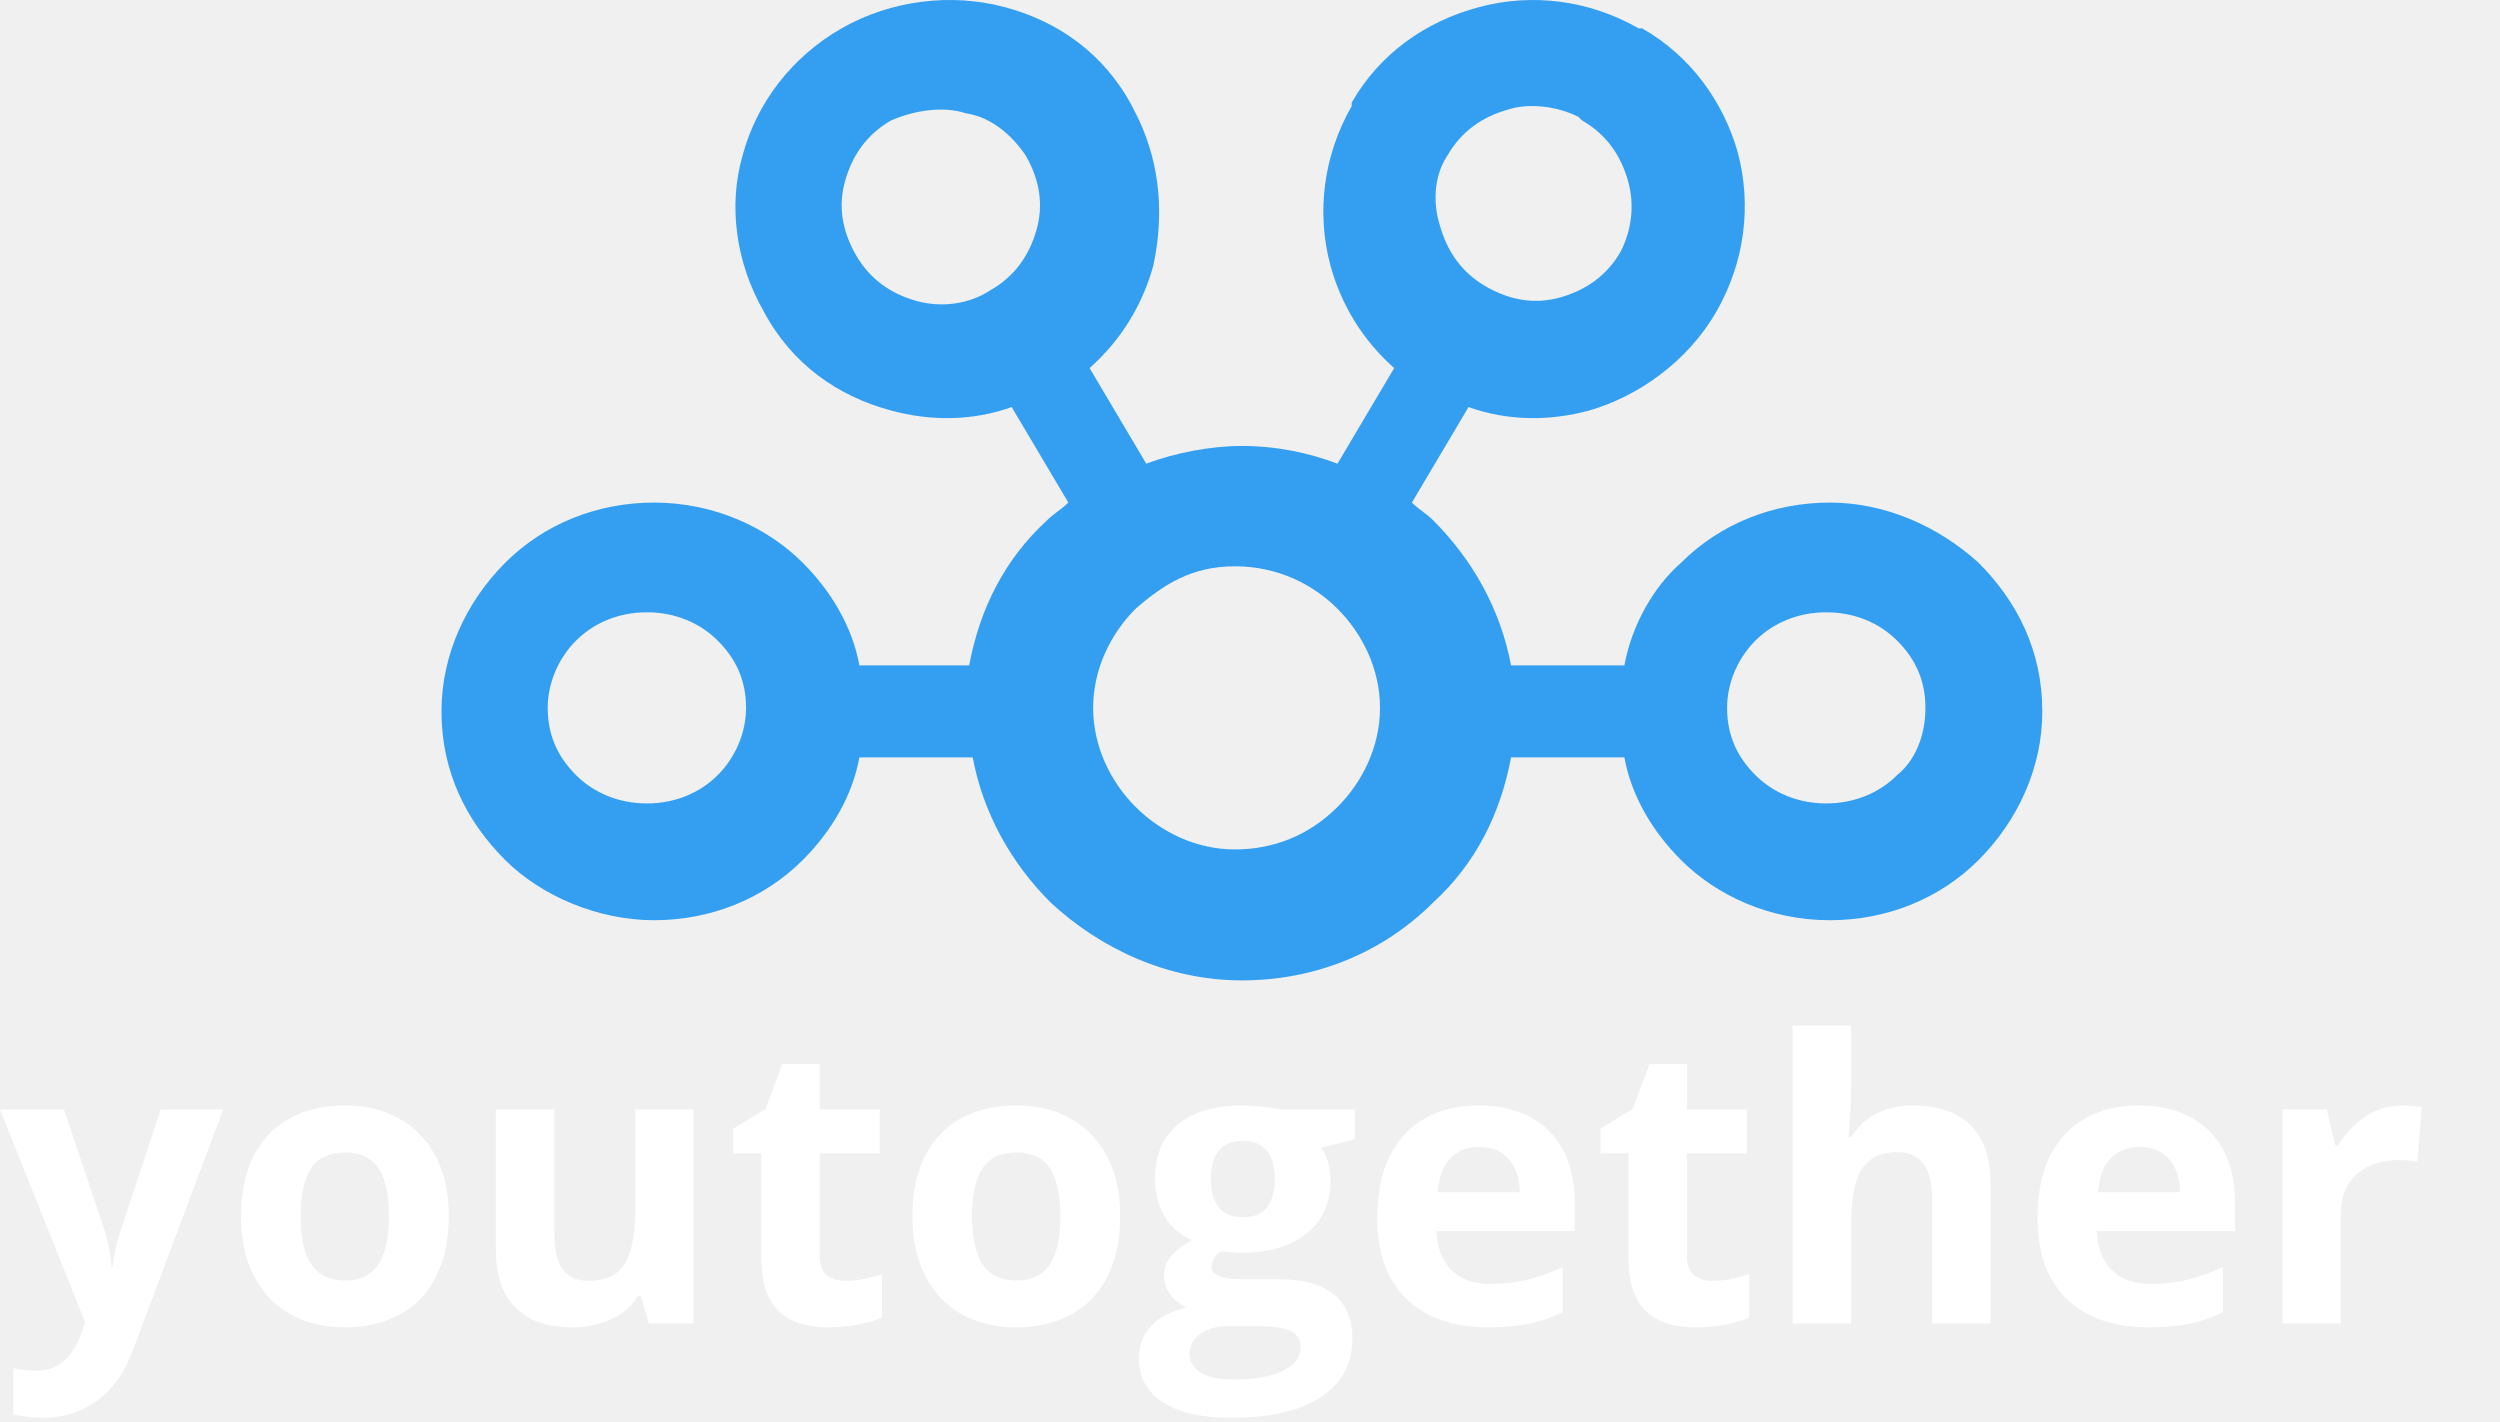
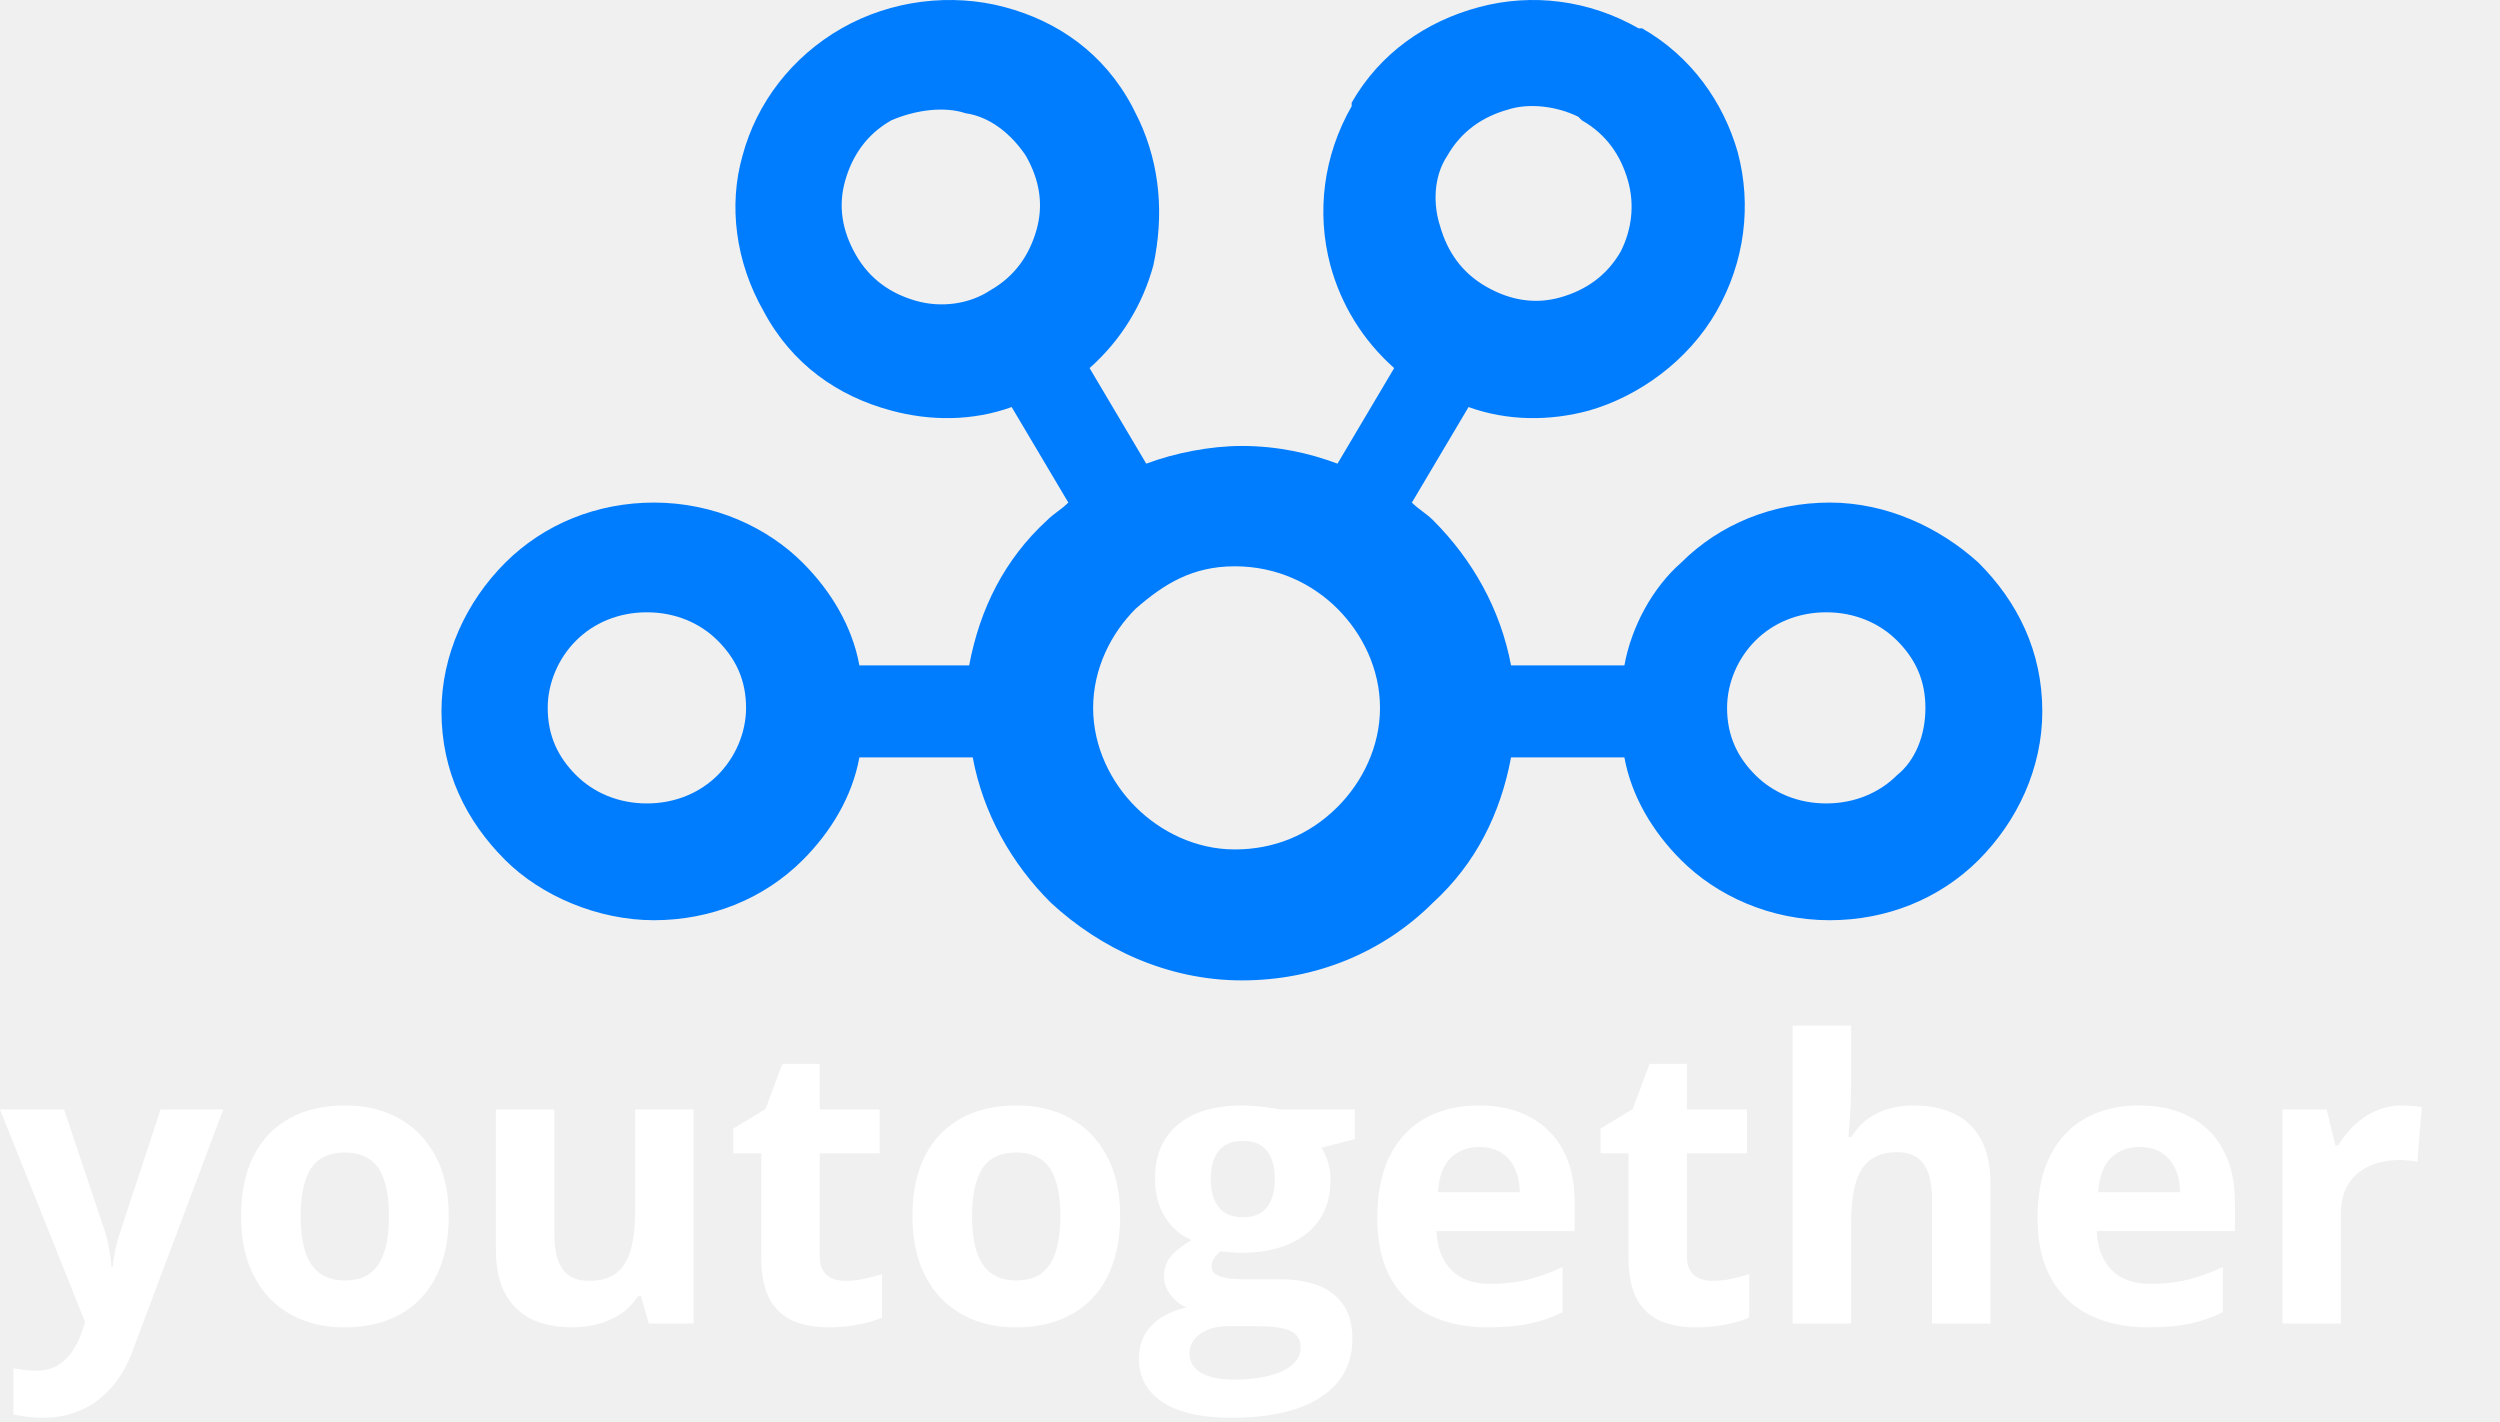
<svg xmlns="http://www.w3.org/2000/svg" width="102" height="58" viewBox="0 0 102 58" fill="none">
-   <g clip-path="url(#clip0_112_172)">
-     <path d="M23.503 26.137C22.78 26.859 22.347 27.87 22.347 28.881C22.347 30.036 22.78 30.902 23.503 31.625C24.225 32.347 25.237 32.78 26.393 32.78C27.549 32.78 28.56 32.347 29.283 31.625C30.005 30.902 30.439 29.892 30.439 28.881C30.439 27.726 30.005 26.859 29.283 26.137C28.56 25.415 27.549 24.982 26.393 24.982C25.237 24.982 24.225 25.415 23.503 26.137ZM78.557 28.881C78.557 27.726 78.124 26.859 77.401 26.137C76.679 25.415 75.667 24.982 74.511 24.982C73.355 24.982 72.344 25.415 71.621 26.137C70.899 26.859 70.465 27.87 70.465 28.881C70.465 30.036 70.899 30.902 71.621 31.625C72.344 32.347 73.355 32.78 74.511 32.78C75.667 32.78 76.679 32.347 77.401 31.625C78.124 31.047 78.557 30.036 78.557 28.881ZM66.419 7.365C66.13 6.354 65.552 5.487 64.541 4.91L64.396 4.765C63.529 4.332 62.373 4.188 61.506 4.477C60.495 4.765 59.628 5.343 59.05 6.354C58.472 7.22 58.472 8.375 58.761 9.242C59.05 10.253 59.628 11.119 60.639 11.697C61.651 12.274 62.662 12.419 63.674 12.13C64.685 11.841 65.552 11.264 66.13 10.253C66.564 9.386 66.708 8.375 66.419 7.365ZM46.334 24.837C45.322 25.848 44.6 27.292 44.6 28.881C44.6 30.469 45.322 31.913 46.334 32.924C47.345 33.935 48.79 34.657 50.38 34.657C51.969 34.657 53.414 34.079 54.57 32.924C55.582 31.913 56.304 30.469 56.304 28.881C56.304 27.292 55.582 25.848 54.57 24.837C53.559 23.827 52.114 23.105 50.38 23.105C48.646 23.105 47.49 23.827 46.334 24.837ZM39.542 27.148C39.976 24.837 40.987 22.816 42.721 21.227C43.01 20.939 43.299 20.794 43.588 20.505L41.276 16.607C39.687 17.184 37.953 17.184 36.363 16.751C34.196 16.173 32.317 14.874 31.161 12.708C30.005 10.686 29.716 8.375 30.294 6.354C30.872 4.188 32.317 2.31 34.34 1.155C36.363 7.15256e-07 38.82 -0.289 40.987 0.289C43.155 0.866 45.033 2.166 46.189 4.332L46.478 4.91C47.345 6.787 47.49 8.809 47.056 10.83C46.623 12.419 45.756 13.863 44.455 15.018L46.767 18.917C47.923 18.484 49.368 18.195 50.669 18.195C52.114 18.195 53.414 18.484 54.57 18.917L56.882 15.018C55.582 13.863 54.715 12.419 54.281 10.83C53.703 8.664 53.992 6.354 55.148 4.332V4.188C56.304 2.166 58.183 0.866 60.35 0.289C62.518 -0.289 64.83 7.15256e-07 66.853 1.155H66.997C69.02 2.31 70.321 4.188 70.899 6.209C71.477 8.375 71.188 10.686 70.032 12.708C68.876 14.729 66.853 16.173 64.83 16.751C63.24 17.184 61.506 17.184 59.917 16.607L57.605 20.505C57.894 20.794 58.183 20.939 58.472 21.227C60.061 22.816 61.217 24.837 61.651 27.148H66.275C66.564 25.56 67.431 23.971 68.587 22.96C70.176 21.372 72.344 20.505 74.656 20.505C76.968 20.505 79.135 21.516 80.725 22.96C82.314 24.549 83.326 26.57 83.326 29.025C83.326 31.336 82.314 33.502 80.725 35.09C79.135 36.679 76.968 37.545 74.656 37.545C72.199 37.545 70.032 36.534 68.587 35.09C67.431 33.935 66.564 32.491 66.275 30.902H61.651C61.217 33.213 60.206 35.235 58.472 36.823C56.449 38.845 53.703 40 50.669 40C47.634 40 44.889 38.7 42.866 36.823C41.276 35.235 40.12 33.213 39.687 30.902H35.063C34.774 32.491 33.907 33.935 32.751 35.09C31.161 36.679 28.994 37.545 26.682 37.545C24.37 37.545 22.058 36.534 20.613 35.09C19.023 33.502 18.012 31.48 18.012 29.025C18.012 26.715 19.023 24.549 20.613 22.96C22.202 21.372 24.37 20.505 26.682 20.505C29.138 20.505 31.306 21.516 32.751 22.96C33.907 24.116 34.774 25.56 35.063 27.148C34.918 27.148 39.542 27.148 39.542 27.148ZM36.363 4.91C35.352 5.487 34.774 6.354 34.485 7.365C34.196 8.375 34.34 9.386 34.918 10.397C35.496 11.408 36.363 11.986 37.375 12.274C38.386 12.563 39.542 12.419 40.409 11.841C41.421 11.264 41.999 10.397 42.288 9.386C42.577 8.375 42.432 7.365 41.854 6.354C41.276 5.487 40.409 4.765 39.398 4.621C38.531 4.332 37.375 4.477 36.363 4.91Z" fill="#349FF1" />
-     <path d="M0 45.266H2.611L4.261 50.18C4.313 50.336 4.357 50.495 4.394 50.656C4.43 50.818 4.461 50.984 4.487 51.156C4.513 51.328 4.534 51.508 4.55 51.695H4.597C4.628 51.414 4.67 51.151 4.722 50.906C4.779 50.661 4.85 50.419 4.933 50.18L6.551 45.266H9.108L5.41 55.117C5.186 55.721 4.894 56.224 4.534 56.625C4.175 57.031 3.76 57.336 3.291 57.539C2.827 57.742 2.317 57.844 1.759 57.844C1.488 57.844 1.253 57.828 1.055 57.797C0.857 57.771 0.688 57.742 0.547 57.711V55.82C0.657 55.846 0.795 55.87 0.962 55.891C1.128 55.911 1.303 55.922 1.485 55.922C1.819 55.922 2.106 55.852 2.345 55.711C2.585 55.57 2.786 55.38 2.947 55.141C3.109 54.906 3.237 54.648 3.33 54.367L3.471 53.938L0 45.266ZM18.309 49.617C18.309 50.346 18.21 50.992 18.012 51.555C17.819 52.117 17.535 52.594 17.16 52.984C16.79 53.37 16.341 53.661 15.815 53.859C15.294 54.057 14.705 54.156 14.048 54.156C13.433 54.156 12.868 54.057 12.352 53.859C11.841 53.661 11.396 53.37 11.015 52.984C10.64 52.594 10.348 52.117 10.139 51.555C9.936 50.992 9.835 50.346 9.835 49.617C9.835 48.648 10.007 47.828 10.351 47.156C10.695 46.484 11.184 45.974 11.82 45.625C12.456 45.276 13.214 45.102 14.095 45.102C14.914 45.102 15.638 45.276 16.269 45.625C16.904 45.974 17.402 46.484 17.762 47.156C18.127 47.828 18.309 48.648 18.309 49.617ZM12.266 49.617C12.266 50.19 12.329 50.672 12.454 51.062C12.579 51.453 12.774 51.747 13.04 51.945C13.306 52.143 13.652 52.242 14.08 52.242C14.502 52.242 14.843 52.143 15.104 51.945C15.37 51.747 15.562 51.453 15.682 51.062C15.807 50.672 15.87 50.19 15.87 49.617C15.87 49.039 15.807 48.56 15.682 48.18C15.562 47.794 15.37 47.505 15.104 47.312C14.838 47.12 14.491 47.023 14.064 47.023C13.433 47.023 12.975 47.24 12.688 47.672C12.407 48.104 12.266 48.753 12.266 49.617ZM28.3 45.266V54H26.471L26.15 52.883H26.025C25.837 53.18 25.603 53.422 25.321 53.609C25.04 53.797 24.73 53.935 24.391 54.023C24.052 54.112 23.701 54.156 23.336 54.156C22.71 54.156 22.166 54.047 21.702 53.828C21.238 53.604 20.876 53.258 20.615 52.789C20.36 52.32 20.232 51.711 20.232 50.961V45.266H22.617V50.367C22.617 50.992 22.729 51.464 22.953 51.781C23.177 52.099 23.534 52.258 24.024 52.258C24.508 52.258 24.889 52.148 25.165 51.93C25.441 51.706 25.634 51.38 25.744 50.953C25.858 50.521 25.916 49.995 25.916 49.375V45.266H28.3ZM34.484 52.258C34.744 52.258 34.997 52.232 35.242 52.18C35.492 52.128 35.74 52.062 35.985 51.984V53.758C35.729 53.872 35.411 53.966 35.031 54.039C34.656 54.117 34.244 54.156 33.796 54.156C33.275 54.156 32.806 54.073 32.389 53.906C31.977 53.734 31.651 53.44 31.411 53.023C31.177 52.602 31.06 52.016 31.06 51.266V47.055H29.918V46.047L31.232 45.25L31.919 43.406H33.444V45.266H35.891V47.055H33.444V51.266C33.444 51.599 33.538 51.849 33.725 52.016C33.918 52.177 34.171 52.258 34.484 52.258ZM45.702 49.617C45.702 50.346 45.603 50.992 45.405 51.555C45.212 52.117 44.928 52.594 44.553 52.984C44.183 53.37 43.735 53.661 43.208 53.859C42.687 54.057 42.098 54.156 41.441 54.156C40.827 54.156 40.261 54.057 39.745 53.859C39.234 53.661 38.789 53.37 38.408 52.984C38.033 52.594 37.741 52.117 37.533 51.555C37.329 50.992 37.228 50.346 37.228 49.617C37.228 48.648 37.4 47.828 37.744 47.156C38.088 46.484 38.578 45.974 39.213 45.625C39.849 45.276 40.608 45.102 41.488 45.102C42.307 45.102 43.031 45.276 43.662 45.625C44.297 45.974 44.795 46.484 45.155 47.156C45.52 47.828 45.702 48.648 45.702 49.617ZM39.659 49.617C39.659 50.19 39.722 50.672 39.847 51.062C39.972 51.453 40.167 51.747 40.433 51.945C40.699 52.143 41.045 52.242 41.473 52.242C41.895 52.242 42.236 52.143 42.497 51.945C42.763 51.747 42.956 51.453 43.075 51.062C43.2 50.672 43.263 50.19 43.263 49.617C43.263 49.039 43.2 48.56 43.075 48.18C42.956 47.794 42.763 47.505 42.497 47.312C42.231 47.12 41.885 47.023 41.457 47.023C40.827 47.023 40.368 47.24 40.081 47.672C39.8 48.104 39.659 48.753 39.659 49.617ZM50.228 57.844C49.009 57.844 48.076 57.63 47.43 57.203C46.789 56.781 46.468 56.188 46.468 55.422C46.468 54.896 46.632 54.456 46.961 54.102C47.289 53.747 47.771 53.495 48.407 53.344C48.162 53.24 47.948 53.07 47.766 52.836C47.584 52.596 47.492 52.344 47.492 52.078C47.492 51.745 47.589 51.469 47.782 51.25C47.974 51.026 48.253 50.807 48.618 50.594C48.159 50.396 47.795 50.078 47.524 49.641C47.258 49.203 47.125 48.688 47.125 48.094C47.125 47.458 47.263 46.919 47.539 46.477C47.821 46.029 48.227 45.688 48.759 45.453C49.296 45.219 49.947 45.102 50.713 45.102C50.875 45.102 51.062 45.112 51.276 45.133C51.49 45.154 51.685 45.177 51.862 45.203C52.045 45.229 52.167 45.25 52.23 45.266H55.279V46.477L53.911 46.828C54.036 47.021 54.13 47.227 54.192 47.445C54.255 47.664 54.286 47.896 54.286 48.141C54.286 49.078 53.958 49.81 53.301 50.336C52.649 50.857 51.742 51.117 50.58 51.117C50.304 51.102 50.044 51.081 49.798 51.055C49.679 51.148 49.587 51.247 49.525 51.352C49.462 51.456 49.431 51.565 49.431 51.68C49.431 51.794 49.478 51.891 49.572 51.969C49.671 52.042 49.817 52.099 50.01 52.141C50.208 52.177 50.453 52.195 50.745 52.195H52.23C53.189 52.195 53.919 52.401 54.419 52.812C54.924 53.224 55.177 53.828 55.177 54.625C55.177 55.646 54.75 56.438 53.895 57C53.045 57.562 51.823 57.844 50.228 57.844ZM50.33 56.289C50.898 56.289 51.386 56.234 51.792 56.125C52.204 56.021 52.519 55.87 52.738 55.672C52.957 55.479 53.066 55.247 53.066 54.977C53.066 54.758 53.001 54.583 52.871 54.453C52.746 54.328 52.553 54.24 52.292 54.188C52.037 54.135 51.709 54.109 51.307 54.109H50.072C49.78 54.109 49.517 54.156 49.283 54.25C49.053 54.344 48.871 54.474 48.735 54.641C48.6 54.812 48.532 55.01 48.532 55.234C48.532 55.562 48.688 55.82 49.001 56.008C49.319 56.195 49.762 56.289 50.33 56.289ZM50.713 49.664C51.161 49.664 51.49 49.526 51.698 49.25C51.907 48.974 52.011 48.599 52.011 48.125C52.011 47.599 51.901 47.206 51.683 46.945C51.469 46.68 51.146 46.547 50.713 46.547C50.275 46.547 49.947 46.68 49.728 46.945C49.509 47.206 49.4 47.599 49.4 48.125C49.4 48.599 49.507 48.974 49.72 49.25C49.939 49.526 50.27 49.664 50.713 49.664ZM60.329 45.102C61.137 45.102 61.833 45.258 62.416 45.57C63 45.878 63.451 46.325 63.769 46.914C64.087 47.503 64.246 48.221 64.246 49.07V50.227H58.609C58.635 50.898 58.836 51.427 59.211 51.812C59.592 52.193 60.118 52.383 60.79 52.383C61.348 52.383 61.859 52.325 62.322 52.211C62.786 52.096 63.263 51.925 63.753 51.695V53.539C63.321 53.753 62.867 53.909 62.393 54.008C61.924 54.107 61.353 54.156 60.681 54.156C59.805 54.156 59.029 53.995 58.351 53.672C57.679 53.349 57.15 52.857 56.764 52.195C56.384 51.534 56.193 50.7 56.193 49.695C56.193 48.675 56.365 47.825 56.709 47.148C57.059 46.466 57.543 45.956 58.163 45.617C58.784 45.273 59.505 45.102 60.329 45.102ZM60.345 46.797C59.881 46.797 59.495 46.945 59.188 47.242C58.885 47.539 58.711 48.005 58.664 48.641H62.01C62.005 48.286 61.939 47.971 61.814 47.695C61.694 47.419 61.512 47.2 61.267 47.039C61.027 46.878 60.72 46.797 60.345 46.797ZM69.867 52.258C70.127 52.258 70.38 52.232 70.625 52.18C70.875 52.128 71.123 52.062 71.368 51.984V53.758C71.112 53.872 70.794 53.966 70.414 54.039C70.038 54.117 69.627 54.156 69.178 54.156C68.657 54.156 68.188 54.073 67.771 53.906C67.36 53.734 67.034 53.44 66.794 53.023C66.56 52.602 66.442 52.016 66.442 51.266V47.055H65.301V46.047L66.614 45.25L67.302 43.406H68.827V45.266H71.274V47.055H68.827V51.266C68.827 51.599 68.921 51.849 69.108 52.016C69.301 52.177 69.554 52.258 69.867 52.258ZM75.526 41.844V44.32C75.526 44.753 75.511 45.164 75.48 45.555C75.454 45.945 75.433 46.221 75.417 46.383H75.542C75.73 46.081 75.951 45.836 76.207 45.648C76.467 45.461 76.754 45.323 77.067 45.234C77.379 45.146 77.716 45.102 78.075 45.102C78.706 45.102 79.255 45.214 79.725 45.438C80.194 45.656 80.558 46.003 80.819 46.477C81.08 46.945 81.21 47.555 81.21 48.305V54H78.826V48.898C78.826 48.273 78.711 47.802 78.482 47.484C78.252 47.167 77.898 47.008 77.418 47.008C76.939 47.008 76.561 47.12 76.285 47.344C76.009 47.562 75.813 47.888 75.698 48.32C75.584 48.747 75.526 49.271 75.526 49.891V54H73.142V41.844H75.526ZM87.269 45.102C88.076 45.102 88.772 45.258 89.356 45.57C89.94 45.878 90.391 46.325 90.708 46.914C91.026 47.503 91.185 48.221 91.185 49.07V50.227H85.549C85.575 50.898 85.775 51.427 86.151 51.812C86.531 52.193 87.058 52.383 87.73 52.383C88.288 52.383 88.798 52.325 89.262 52.211C89.726 52.096 90.203 51.925 90.693 51.695V53.539C90.26 53.753 89.807 53.909 89.332 54.008C88.864 54.107 88.293 54.156 87.62 54.156C86.745 54.156 85.968 53.995 85.291 53.672C84.618 53.349 84.09 52.857 83.704 52.195C83.323 51.534 83.133 50.7 83.133 49.695C83.133 48.675 83.305 47.825 83.649 47.148C83.998 46.466 84.483 45.956 85.103 45.617C85.723 45.273 86.445 45.102 87.269 45.102ZM87.284 46.797C86.82 46.797 86.435 46.945 86.127 47.242C85.825 47.539 85.65 48.005 85.603 48.641H88.949C88.944 48.286 88.879 47.971 88.754 47.695C88.634 47.419 88.452 47.2 88.207 47.039C87.967 46.878 87.66 46.797 87.284 46.797ZM98.002 45.102C98.122 45.102 98.26 45.109 98.417 45.125C98.578 45.135 98.709 45.151 98.808 45.172L98.628 47.406C98.55 47.38 98.438 47.362 98.292 47.352C98.151 47.336 98.028 47.328 97.924 47.328C97.617 47.328 97.317 47.367 97.025 47.445C96.739 47.523 96.481 47.651 96.251 47.828C96.022 48 95.839 48.229 95.704 48.516C95.574 48.797 95.508 49.143 95.508 49.555V54H93.124V45.266H94.93L95.282 46.734H95.399C95.571 46.438 95.785 46.167 96.04 45.922C96.301 45.672 96.595 45.474 96.924 45.328C97.257 45.177 97.617 45.102 98.002 45.102Z" fill="white" />
+   <g clip-path="url(#clip0_252_330)">
+     <path d="M23.503 26.137C22.78 26.859 22.347 27.87 22.347 28.881C22.347 30.036 22.78 30.902 23.503 31.625C24.225 32.347 25.237 32.78 26.393 32.78C27.549 32.78 28.56 32.347 29.283 31.625C30.005 30.902 30.439 29.892 30.439 28.881C30.439 27.726 30.005 26.859 29.283 26.137C28.56 25.415 27.549 24.982 26.393 24.982C25.237 24.982 24.225 25.415 23.503 26.137ZM78.557 28.881C78.557 27.726 78.124 26.859 77.401 26.137C76.679 25.415 75.667 24.982 74.511 24.982C73.355 24.982 72.344 25.415 71.621 26.137C70.899 26.859 70.465 27.87 70.465 28.881C70.465 30.036 70.899 30.902 71.621 31.625C72.344 32.347 73.355 32.78 74.511 32.78C75.667 32.78 76.679 32.347 77.401 31.625C78.124 31.047 78.557 30.036 78.557 28.881ZM66.419 7.365C66.13 6.354 65.552 5.487 64.541 4.91L64.396 4.765C63.529 4.332 62.373 4.188 61.506 4.477C60.495 4.765 59.628 5.343 59.05 6.354C58.472 7.22 58.472 8.375 58.761 9.242C59.05 10.253 59.628 11.119 60.639 11.697C61.651 12.274 62.662 12.419 63.674 12.13C64.685 11.841 65.552 11.264 66.13 10.253C66.564 9.386 66.708 8.375 66.419 7.365ZM46.334 24.837C45.322 25.848 44.6 27.292 44.6 28.881C44.6 30.469 45.322 31.913 46.334 32.924C47.345 33.935 48.79 34.657 50.38 34.657C51.969 34.657 53.414 34.079 54.57 32.924C55.582 31.913 56.304 30.469 56.304 28.881C56.304 27.292 55.582 25.848 54.57 24.837C53.559 23.827 52.114 23.105 50.38 23.105C48.646 23.105 47.49 23.827 46.334 24.837ZM39.542 27.148C39.976 24.837 40.987 22.816 42.721 21.227C43.01 20.939 43.299 20.794 43.588 20.505L41.276 16.607C39.687 17.184 37.953 17.184 36.363 16.751C34.196 16.173 32.317 14.874 31.161 12.708C30.005 10.686 29.716 8.375 30.294 6.354C30.872 4.188 32.317 2.31 34.34 1.155C36.363 7.15256e-07 38.82 -0.289 40.987 0.289C43.155 0.866 45.033 2.166 46.189 4.332L46.478 4.91C47.345 6.787 47.49 8.809 47.056 10.83C46.623 12.419 45.756 13.863 44.455 15.018L46.767 18.917C47.923 18.484 49.368 18.195 50.669 18.195C52.114 18.195 53.414 18.484 54.57 18.917L56.882 15.018C55.582 13.863 54.715 12.419 54.281 10.83C53.703 8.664 53.992 6.354 55.148 4.332V4.188C56.304 2.166 58.183 0.866 60.35 0.289C62.518 -0.289 64.83 7.15256e-07 66.853 1.155H66.997C69.02 2.31 70.321 4.188 70.899 6.209C71.477 8.375 71.188 10.686 70.032 12.708C68.876 14.729 66.853 16.173 64.83 16.751C63.24 17.184 61.506 17.184 59.917 16.607L57.605 20.505C57.894 20.794 58.183 20.939 58.472 21.227C60.061 22.816 61.217 24.837 61.651 27.148H66.275C66.564 25.56 67.431 23.971 68.587 22.96C70.176 21.372 72.344 20.505 74.656 20.505C76.968 20.505 79.135 21.516 80.725 22.96C82.314 24.549 83.326 26.57 83.326 29.025C83.326 31.336 82.314 33.502 80.725 35.09C79.135 36.679 76.968 37.545 74.656 37.545C72.199 37.545 70.032 36.534 68.587 35.09C67.431 33.935 66.564 32.491 66.275 30.902H61.651C61.217 33.213 60.206 35.235 58.472 36.823C56.449 38.845 53.703 40 50.669 40C47.634 40 44.889 38.7 42.866 36.823C41.276 35.235 40.12 33.213 39.687 30.902H35.063C34.774 32.491 33.907 33.935 32.751 35.09C31.161 36.679 28.994 37.545 26.682 37.545C24.37 37.545 22.058 36.534 20.613 35.09C19.023 33.502 18.012 31.48 18.012 29.025C18.012 26.715 19.023 24.549 20.613 22.96C22.202 21.372 24.37 20.505 26.682 20.505C29.138 20.505 31.306 21.516 32.751 22.96C33.907 24.116 34.774 25.56 35.063 27.148C34.918 27.148 39.542 27.148 39.542 27.148ZM36.363 4.91C35.352 5.487 34.774 6.354 34.485 7.365C34.196 8.375 34.34 9.386 34.918 10.397C35.496 11.408 36.363 11.986 37.375 12.274C38.386 12.563 39.542 12.419 40.409 11.841C41.421 11.264 41.999 10.397 42.288 9.386C42.577 8.375 42.432 7.365 41.854 6.354C41.276 5.487 40.409 4.765 39.398 4.621C38.531 4.332 37.375 4.477 36.363 4.91Z" fill="#007DFF" />
+     <path d="M0 45.266H2.611L4.261 50.18C4.313 50.336 4.357 50.495 4.394 50.656C4.43 50.818 4.461 50.984 4.487 51.156C4.513 51.328 4.534 51.508 4.55 51.695H4.597C4.628 51.414 4.67 51.151 4.722 50.906C4.779 50.661 4.85 50.419 4.933 50.18L6.551 45.266H9.108L5.41 55.117C5.186 55.721 4.894 56.224 4.534 56.625C4.175 57.031 3.76 57.336 3.291 57.539C2.827 57.742 2.317 57.844 1.759 57.844C1.488 57.844 1.253 57.828 1.055 57.797C0.857 57.771 0.688 57.742 0.547 57.711V55.82C0.657 55.846 0.795 55.87 0.962 55.891C1.128 55.911 1.303 55.922 1.485 55.922C1.819 55.922 2.106 55.852 2.345 55.711C2.585 55.57 2.786 55.38 2.947 55.141C3.109 54.906 3.237 54.648 3.33 54.367L3.471 53.938L0 45.266ZM18.309 49.617C18.309 50.346 18.21 50.992 18.012 51.555C17.819 52.117 17.535 52.594 17.16 52.984C16.79 53.37 16.341 53.661 15.815 53.859C15.294 54.057 14.705 54.156 14.048 54.156C13.433 54.156 12.868 54.057 12.352 53.859C11.841 53.661 11.396 53.37 11.015 52.984C10.64 52.594 10.348 52.117 10.139 51.555C9.936 50.992 9.835 50.346 9.835 49.617C9.835 48.648 10.007 47.828 10.351 47.156C10.695 46.484 11.184 45.974 11.82 45.625C12.456 45.276 13.214 45.102 14.095 45.102C14.914 45.102 15.638 45.276 16.269 45.625C16.904 45.974 17.402 46.484 17.762 47.156C18.127 47.828 18.309 48.648 18.309 49.617ZM12.266 49.617C12.266 50.19 12.329 50.672 12.454 51.062C12.579 51.453 12.774 51.747 13.04 51.945C13.306 52.143 13.652 52.242 14.08 52.242C14.502 52.242 14.843 52.143 15.104 51.945C15.37 51.747 15.562 51.453 15.682 51.062C15.807 50.672 15.87 50.19 15.87 49.617C15.87 49.039 15.807 48.56 15.682 48.18C15.562 47.794 15.37 47.505 15.104 47.312C14.838 47.12 14.491 47.023 14.064 47.023C13.433 47.023 12.975 47.24 12.688 47.672C12.407 48.104 12.266 48.752 12.266 49.617ZM28.3 45.266V54H26.471L26.15 52.883H26.025C25.837 53.18 25.603 53.422 25.321 53.609C25.04 53.797 24.73 53.935 24.391 54.023C24.052 54.112 23.701 54.156 23.336 54.156C22.71 54.156 22.166 54.047 21.702 53.828C21.238 53.604 20.876 53.258 20.615 52.789C20.36 52.32 20.232 51.711 20.232 50.961V45.266H22.617V50.367C22.617 50.992 22.729 51.464 22.953 51.781C23.177 52.099 23.534 52.258 24.024 52.258C24.508 52.258 24.889 52.148 25.165 51.93C25.441 51.706 25.634 51.38 25.744 50.953C25.858 50.521 25.916 49.995 25.916 49.375V45.266H28.3ZM34.484 52.258C34.744 52.258 34.997 52.232 35.242 52.18C35.492 52.127 35.74 52.062 35.985 51.984V53.758C35.729 53.872 35.411 53.966 35.031 54.039C34.656 54.117 34.244 54.156 33.796 54.156C33.275 54.156 32.806 54.073 32.389 53.906C31.977 53.734 31.651 53.44 31.411 53.023C31.177 52.602 31.06 52.016 31.06 51.266V47.055H29.918V46.047L31.232 45.25L31.919 43.406H33.444V45.266H35.891V47.055H33.444V51.266C33.444 51.599 33.538 51.849 33.725 52.016C33.918 52.177 34.171 52.258 34.484 52.258ZM45.702 49.617C45.702 50.346 45.603 50.992 45.405 51.555C45.212 52.117 44.928 52.594 44.553 52.984C44.183 53.37 43.735 53.661 43.208 53.859C42.687 54.057 42.098 54.156 41.441 54.156C40.827 54.156 40.261 54.057 39.745 53.859C39.234 53.661 38.789 53.37 38.408 52.984C38.033 52.594 37.741 52.117 37.533 51.555C37.329 50.992 37.228 50.346 37.228 49.617C37.228 48.648 37.4 47.828 37.744 47.156C38.088 46.484 38.578 45.974 39.213 45.625C39.849 45.276 40.608 45.102 41.488 45.102C42.307 45.102 43.031 45.276 43.662 45.625C44.297 45.974 44.795 46.484 45.155 47.156C45.52 47.828 45.702 48.648 45.702 49.617ZM39.659 49.617C39.659 50.19 39.722 50.672 39.847 51.062C39.972 51.453 40.167 51.747 40.433 51.945C40.699 52.143 41.045 52.242 41.473 52.242C41.895 52.242 42.236 52.143 42.497 51.945C42.763 51.747 42.956 51.453 43.075 51.062C43.2 50.672 43.263 50.19 43.263 49.617C43.263 49.039 43.2 48.56 43.075 48.18C42.956 47.794 42.763 47.505 42.497 47.312C42.231 47.12 41.885 47.023 41.457 47.023C40.827 47.023 40.368 47.24 40.081 47.672C39.8 48.104 39.659 48.752 39.659 49.617ZM50.228 57.844C49.009 57.844 48.076 57.63 47.43 57.203C46.789 56.781 46.468 56.188 46.468 55.422C46.468 54.896 46.632 54.456 46.961 54.102C47.289 53.747 47.771 53.495 48.407 53.344C48.162 53.24 47.948 53.07 47.766 52.836C47.584 52.596 47.492 52.344 47.492 52.078C47.492 51.745 47.589 51.469 47.782 51.25C47.974 51.026 48.253 50.807 48.618 50.594C48.159 50.396 47.795 50.078 47.524 49.641C47.258 49.203 47.125 48.687 47.125 48.094C47.125 47.458 47.263 46.919 47.539 46.477C47.821 46.029 48.227 45.687 48.759 45.453C49.296 45.219 49.947 45.102 50.713 45.102C50.875 45.102 51.062 45.112 51.276 45.133C51.49 45.154 51.685 45.177 51.862 45.203C52.045 45.229 52.167 45.25 52.23 45.266H55.279V46.477L53.911 46.828C54.036 47.021 54.13 47.227 54.192 47.445C54.255 47.664 54.286 47.896 54.286 48.141C54.286 49.078 53.958 49.81 53.301 50.336C52.649 50.857 51.742 51.117 50.58 51.117C50.304 51.102 50.044 51.081 49.798 51.055C49.679 51.148 49.587 51.247 49.525 51.352C49.462 51.456 49.431 51.565 49.431 51.68C49.431 51.794 49.478 51.891 49.572 51.969C49.671 52.042 49.817 52.099 50.01 52.141C50.208 52.177 50.453 52.195 50.745 52.195H52.23C53.189 52.195 53.919 52.401 54.419 52.812C54.924 53.224 55.177 53.828 55.177 54.625C55.177 55.646 54.75 56.438 53.895 57C53.045 57.562 51.823 57.844 50.228 57.844ZM50.33 56.289C50.898 56.289 51.386 56.234 51.792 56.125C52.204 56.021 52.519 55.87 52.738 55.672C52.957 55.479 53.066 55.247 53.066 54.977C53.066 54.758 53.001 54.583 52.871 54.453C52.746 54.328 52.553 54.24 52.292 54.188C52.037 54.135 51.709 54.109 51.307 54.109H50.072C49.78 54.109 49.517 54.156 49.283 54.25C49.053 54.344 48.871 54.474 48.735 54.641C48.6 54.812 48.532 55.01 48.532 55.234C48.532 55.562 48.688 55.82 49.001 56.008C49.319 56.195 49.762 56.289 50.33 56.289ZM50.713 49.664C51.161 49.664 51.49 49.526 51.698 49.25C51.907 48.974 52.011 48.599 52.011 48.125C52.011 47.599 51.901 47.206 51.683 46.945C51.469 46.68 51.146 46.547 50.713 46.547C50.275 46.547 49.947 46.68 49.728 46.945C49.509 47.206 49.4 47.599 49.4 48.125C49.4 48.599 49.507 48.974 49.72 49.25C49.939 49.526 50.27 49.664 50.713 49.664ZM60.329 45.102C61.137 45.102 61.833 45.258 62.416 45.57C63 45.878 63.451 46.325 63.769 46.914C64.087 47.503 64.246 48.221 64.246 49.07V50.227H58.609C58.635 50.898 58.836 51.427 59.211 51.812C59.592 52.193 60.118 52.383 60.79 52.383C61.348 52.383 61.859 52.325 62.322 52.211C62.786 52.096 63.263 51.925 63.753 51.695V53.539C63.321 53.753 62.867 53.909 62.393 54.008C61.924 54.107 61.353 54.156 60.681 54.156C59.805 54.156 59.029 53.995 58.351 53.672C57.679 53.349 57.15 52.857 56.764 52.195C56.384 51.534 56.193 50.7 56.193 49.695C56.193 48.675 56.365 47.825 56.709 47.148C57.059 46.466 57.543 45.956 58.163 45.617C58.784 45.273 59.505 45.102 60.329 45.102ZM60.345 46.797C59.881 46.797 59.495 46.945 59.188 47.242C58.885 47.539 58.711 48.005 58.664 48.641H62.01C62.005 48.286 61.939 47.971 61.814 47.695C61.694 47.419 61.512 47.2 61.267 47.039C61.027 46.878 60.72 46.797 60.345 46.797ZM69.867 52.258C70.127 52.258 70.38 52.232 70.625 52.18C70.875 52.127 71.123 52.062 71.368 51.984V53.758C71.112 53.872 70.794 53.966 70.414 54.039C70.038 54.117 69.627 54.156 69.178 54.156C68.657 54.156 68.188 54.073 67.771 53.906C67.36 53.734 67.034 53.44 66.794 53.023C66.56 52.602 66.442 52.016 66.442 51.266V47.055H65.301V46.047L66.614 45.25L67.302 43.406H68.827V45.266H71.274V47.055H68.827V51.266C68.827 51.599 68.921 51.849 69.108 52.016C69.301 52.177 69.554 52.258 69.867 52.258ZM75.526 41.844V44.32C75.526 44.753 75.511 45.164 75.48 45.555C75.454 45.945 75.433 46.221 75.417 46.383H75.542C75.73 46.081 75.951 45.836 76.207 45.648C76.467 45.461 76.754 45.323 77.067 45.234C77.379 45.146 77.716 45.102 78.075 45.102C78.706 45.102 79.255 45.214 79.725 45.438C80.194 45.656 80.558 46.003 80.819 46.477C81.08 46.945 81.21 47.555 81.21 48.305V54H78.826V48.898C78.826 48.273 78.711 47.802 78.482 47.484C78.252 47.167 77.898 47.008 77.418 47.008C76.939 47.008 76.561 47.12 76.285 47.344C76.009 47.562 75.813 47.888 75.698 48.32C75.584 48.747 75.526 49.271 75.526 49.891V54H73.142V41.844H75.526ZM87.269 45.102C88.076 45.102 88.772 45.258 89.356 45.57C89.94 45.878 90.391 46.325 90.708 46.914C91.026 47.503 91.185 48.221 91.185 49.07V50.227H85.549C85.575 50.898 85.775 51.427 86.151 51.812C86.531 52.193 87.058 52.383 87.73 52.383C88.288 52.383 88.798 52.325 89.262 52.211C89.726 52.096 90.203 51.925 90.693 51.695V53.539C90.26 53.753 89.807 53.909 89.332 54.008C88.864 54.107 88.293 54.156 87.62 54.156C86.745 54.156 85.968 53.995 85.291 53.672C84.618 53.349 84.09 52.857 83.704 52.195C83.323 51.534 83.133 50.7 83.133 49.695C83.133 48.675 83.305 47.825 83.649 47.148C83.998 46.466 84.483 45.956 85.103 45.617C85.723 45.273 86.445 45.102 87.269 45.102ZM87.284 46.797C86.82 46.797 86.435 46.945 86.127 47.242C85.825 47.539 85.65 48.005 85.603 48.641H88.949C88.944 48.286 88.879 47.971 88.754 47.695C88.634 47.419 88.452 47.2 88.207 47.039C87.967 46.878 87.66 46.797 87.284 46.797ZM98.002 45.102C98.122 45.102 98.26 45.109 98.417 45.125C98.578 45.135 98.709 45.151 98.808 45.172L98.628 47.406C98.55 47.38 98.438 47.362 98.292 47.352C98.151 47.336 98.028 47.328 97.924 47.328C97.617 47.328 97.317 47.367 97.025 47.445C96.739 47.523 96.481 47.651 96.251 47.828C96.022 48 95.839 48.229 95.704 48.516C95.574 48.797 95.508 49.143 95.508 49.555V54H93.124V45.266H94.93L95.282 46.734H95.399C95.571 46.438 95.785 46.167 96.04 45.922C96.301 45.672 96.595 45.474 96.924 45.328C97.257 45.177 97.617 45.102 98.002 45.102Z" fill="white" fill-opacity="1" />
  </g>
  <defs>
-     <clipPath id="clip0_112_172">
+     <clipPath id="clip0_252_330">
      <rect width="101.067" height="58" fill="white" />
    </clipPath>
  </defs>
</svg>
